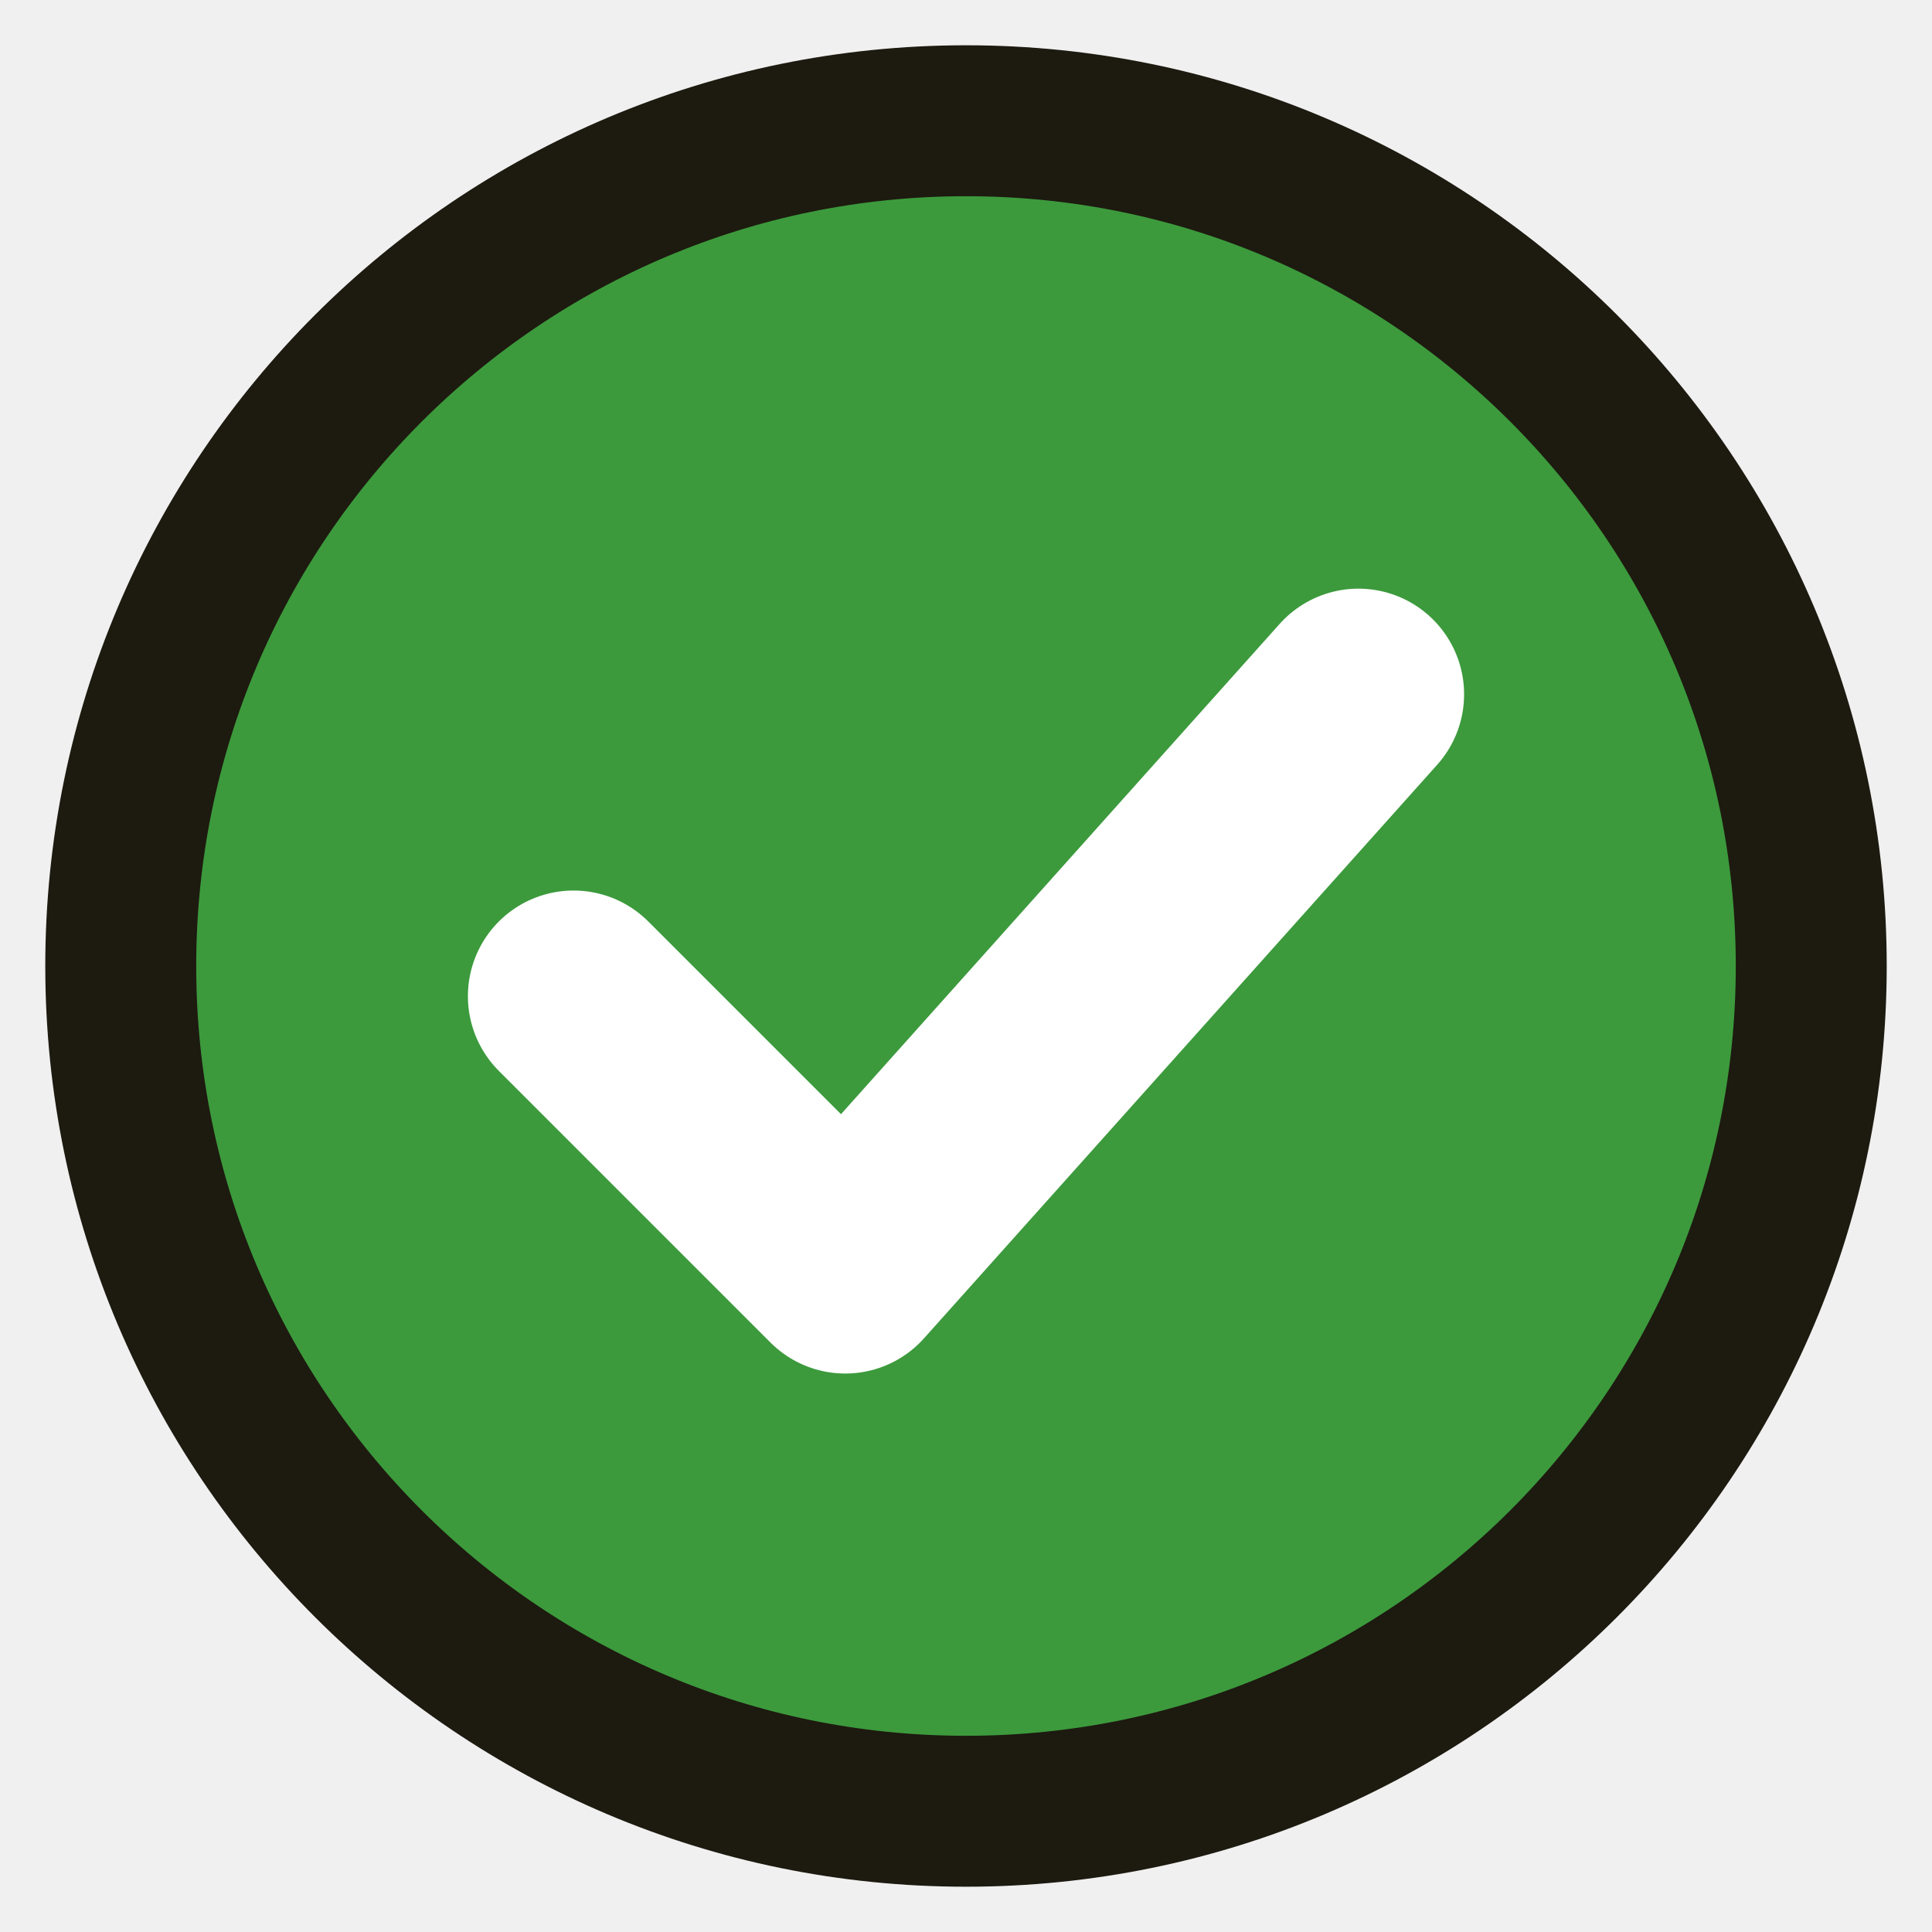
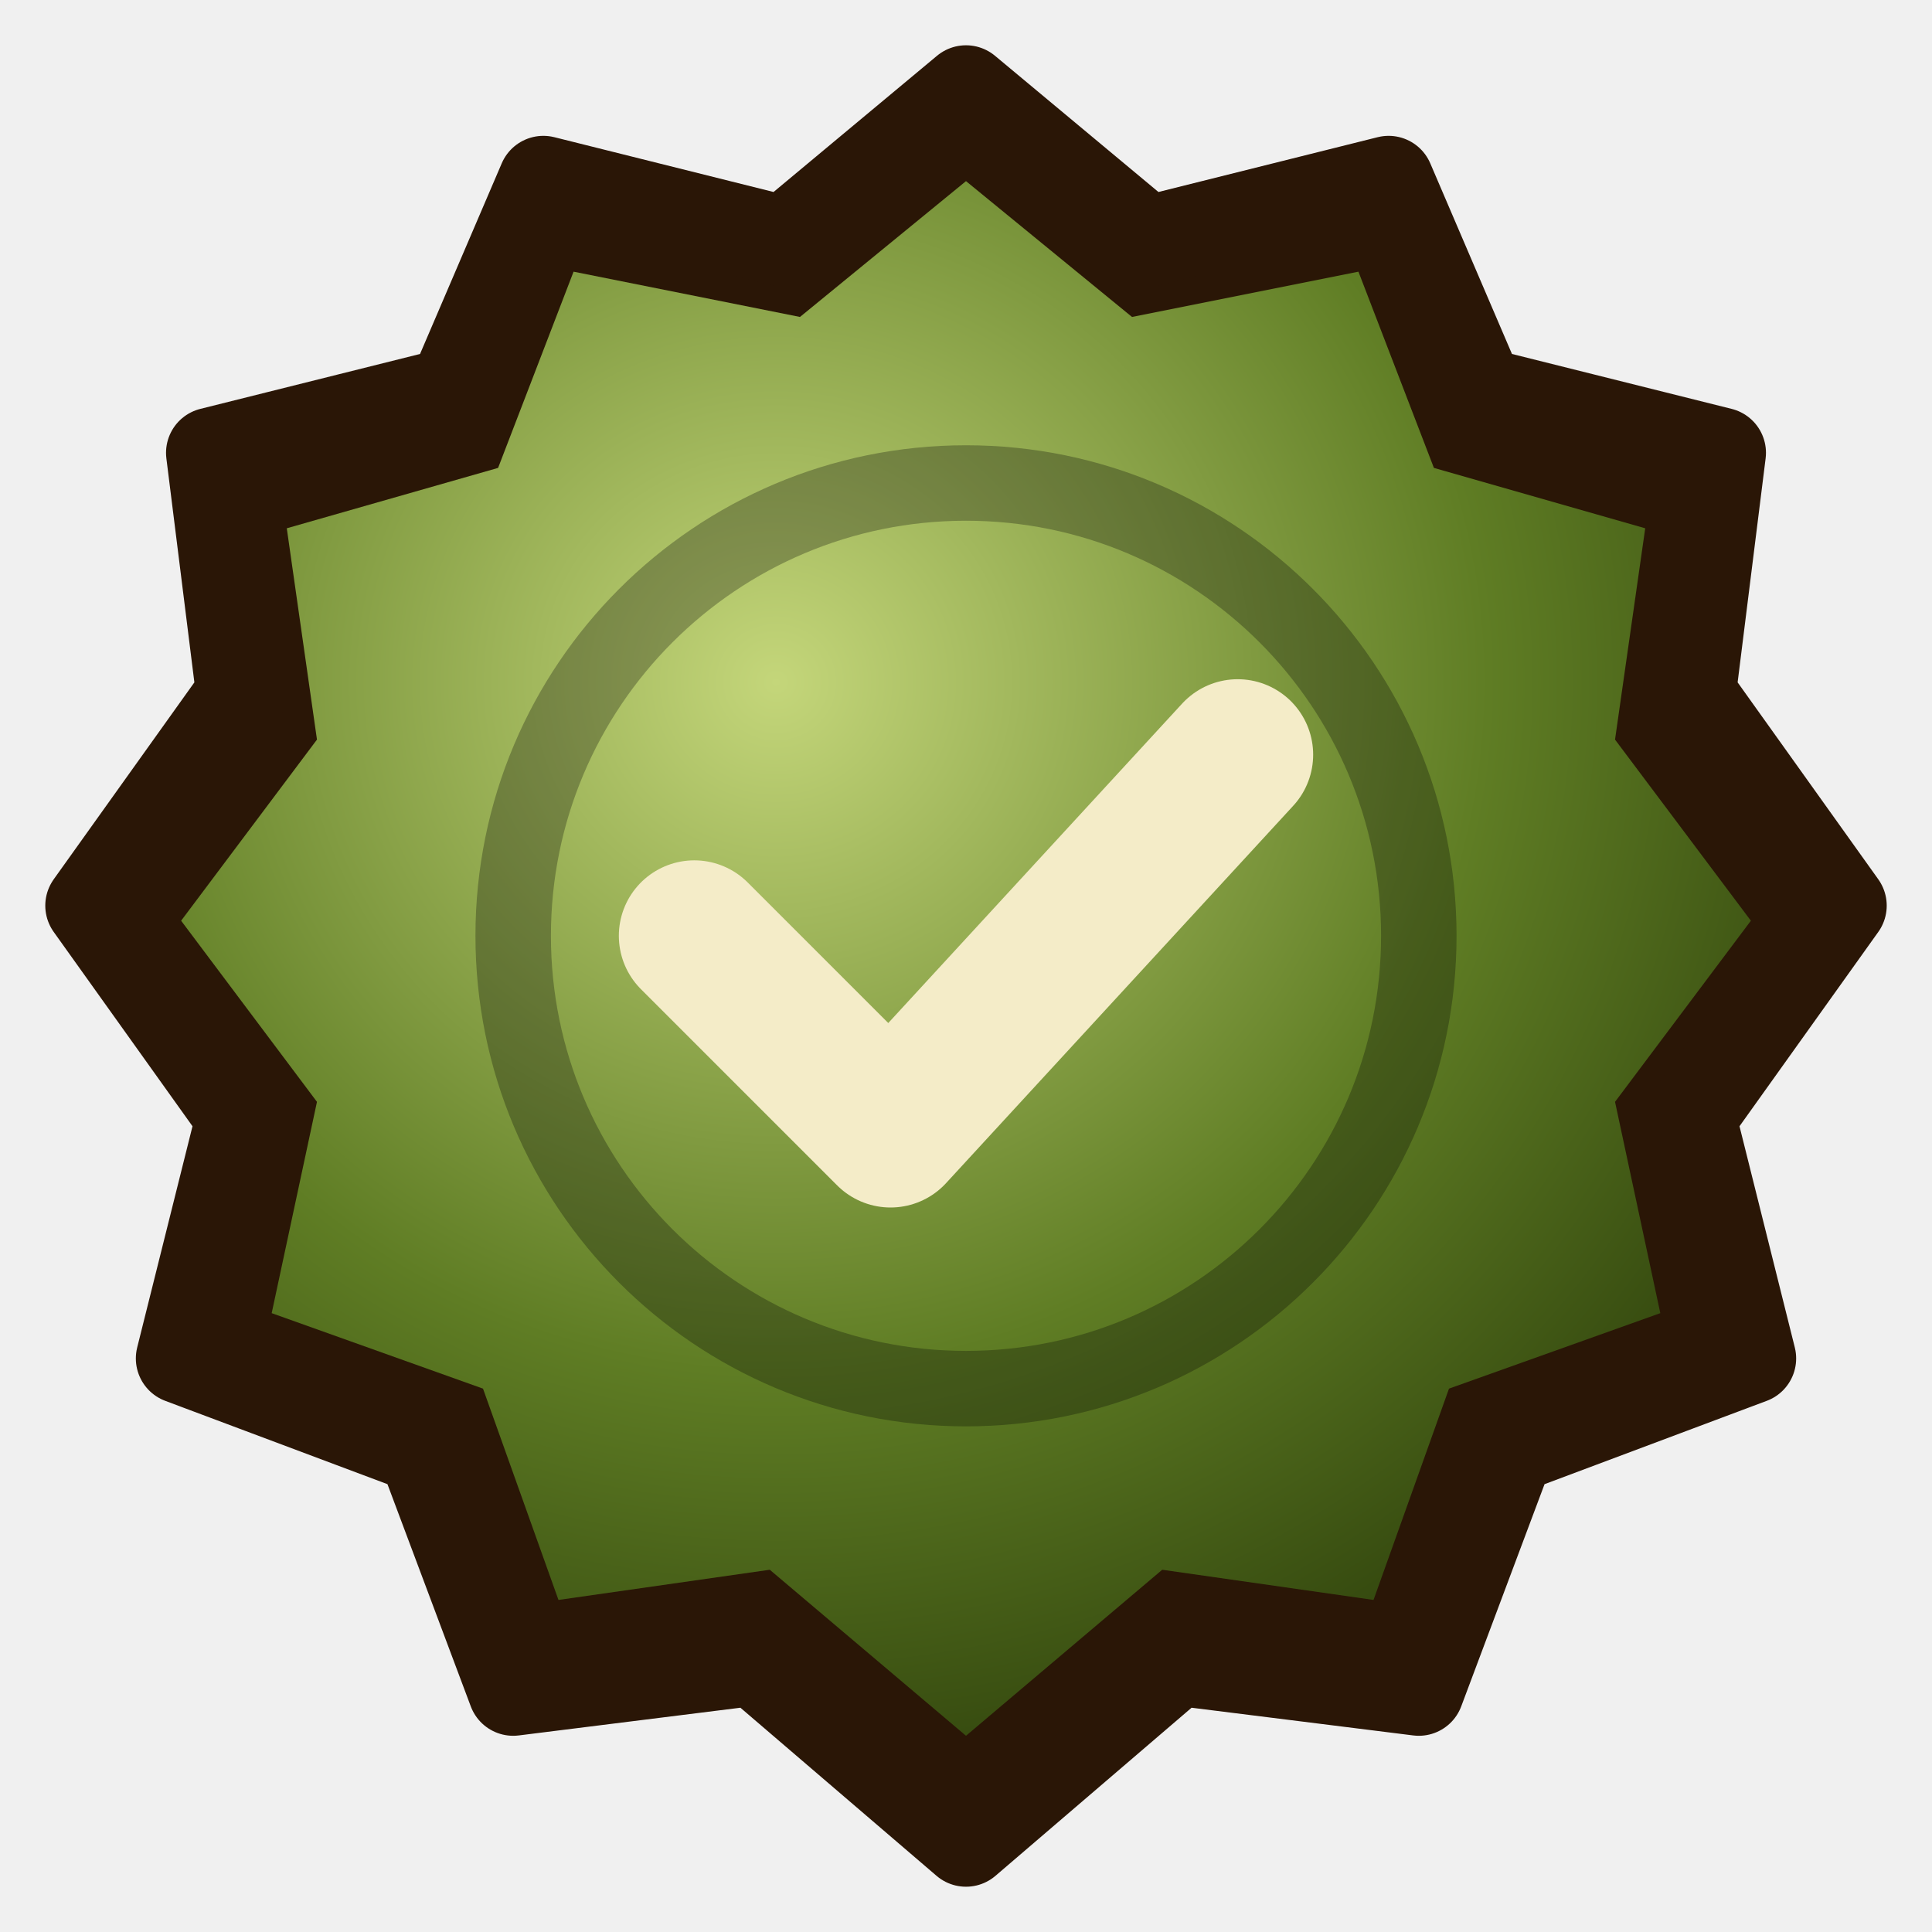
<svg xmlns="http://www.w3.org/2000/svg" viewBox="0 0 64 64">
-   <circle cx="32" cy="32" r="28" fill="#3c9a3c" stroke="#1d1a10" stroke-width="5" />
-   <path d="M19 33 L28 42 L45 23" fill="none" stroke="#ffffff" stroke-width="7" stroke-linecap="round" stroke-linejoin="round" />
+   <defs>
+     <radialGradient id="w" cx="0.38" cy="0.32" r="0.75">
+       <stop offset="0" stop-color="#c4d67a" />
+       <stop offset="0.6" stop-color="#5f7d24" />
+       <stop offset="1" stop-color="#2f420c" />
+     </radialGradient>
+   </defs>
+   <path d="M32 3 L38 8 L46 6 L49 13 L57 15 L56 23 L61 30 L56 37 L58 45 L50 48 L47 56 L39 55 L32 61 L25 55 L17 56 L14 48 L6 45 L8 37 L3 30 L8 23 L7 15 L15 13 L18 6 L26 8 Z" fill="#2a1606" stroke="#2a1606" stroke-width="3" stroke-linejoin="round" />
+   <path d="M32 6 L37.5 10.5 L45 9 L47.5 15.5 L54.5 17.5 L53.5 24.5 L58 30.5 L53.5 36.5 L55 43.5 L48 46 L45.5 53 L38.5 52 L32 57.5 L25.5 52 L18.5 53 L16 46 L9 43.5 L10.5 36.5 L6 30.5 L10.5 24.5 L9.5 17.5 L16.5 15.5 L19 9 L26.5 10.5 Z" fill="url(#w)" />
+   <circle cx="32" cy="31" r="15" fill="none" stroke="#000" stroke-opacity="0.28" stroke-width="2.5" />
+   <path d="M23 31 L29.5 37.5 L41 25" fill="none" stroke="#f4ecc8" stroke-width="5" stroke-linecap="round" stroke-linejoin="round" />
</svg>
